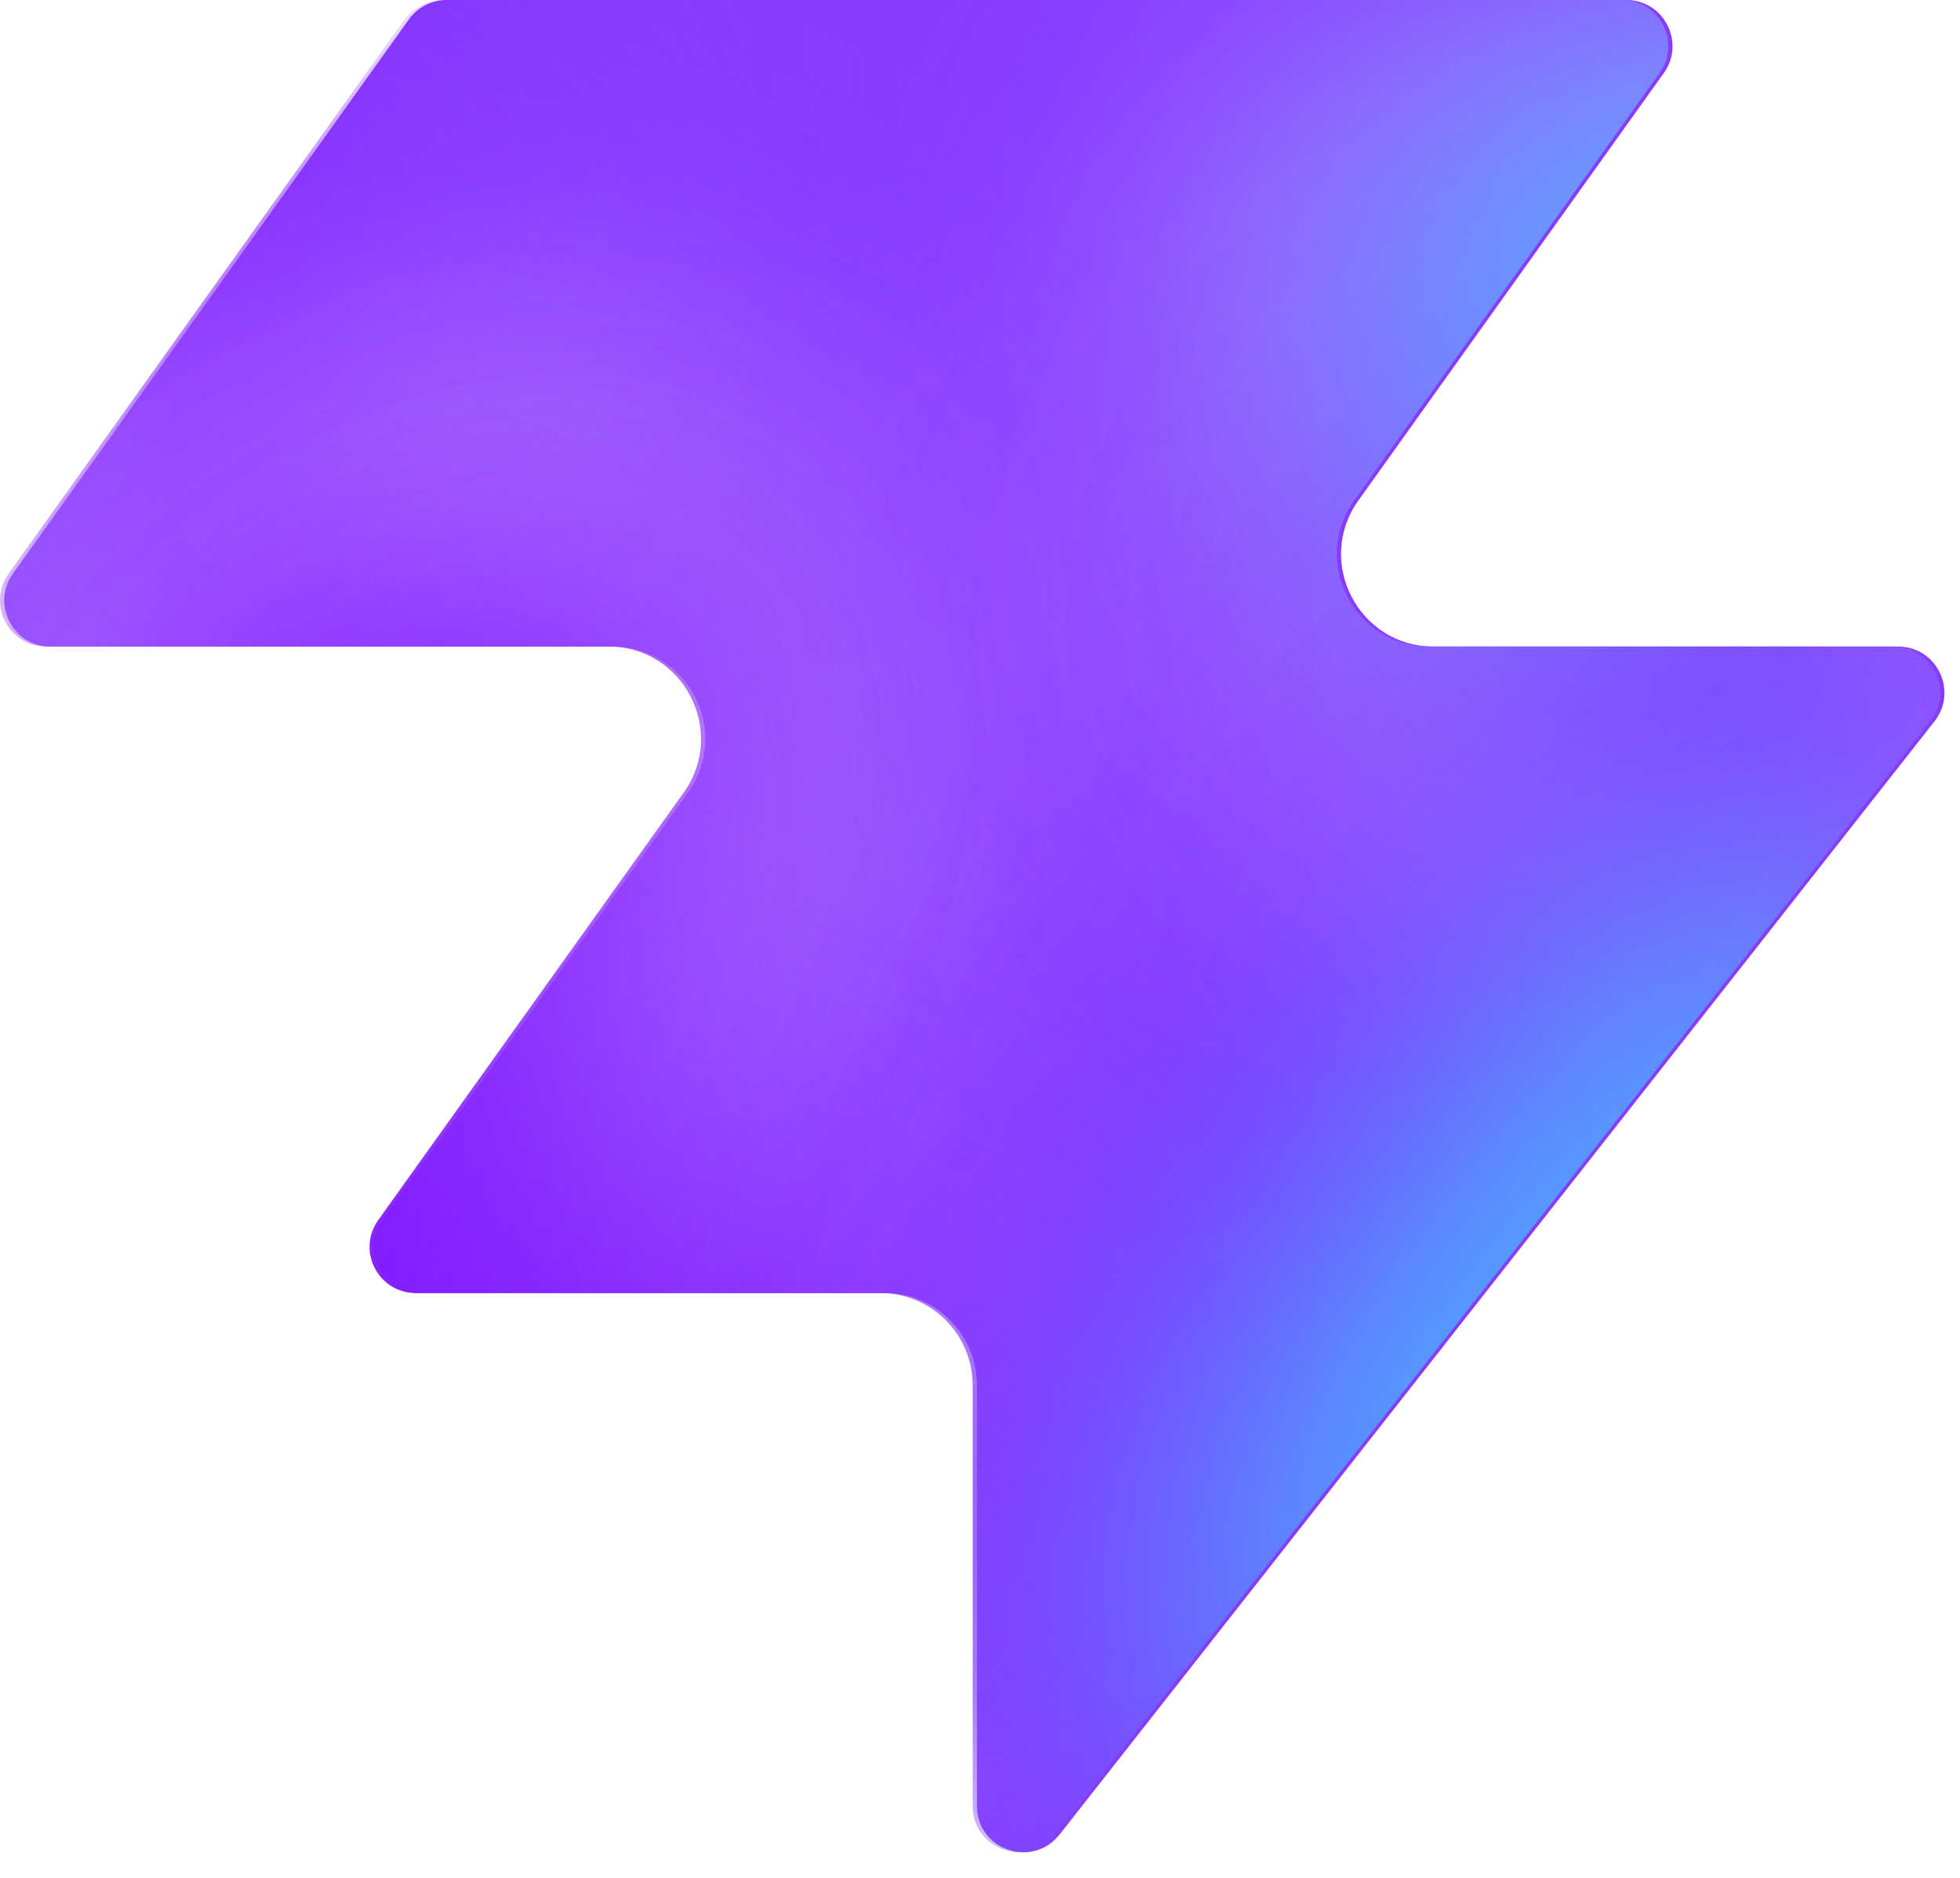
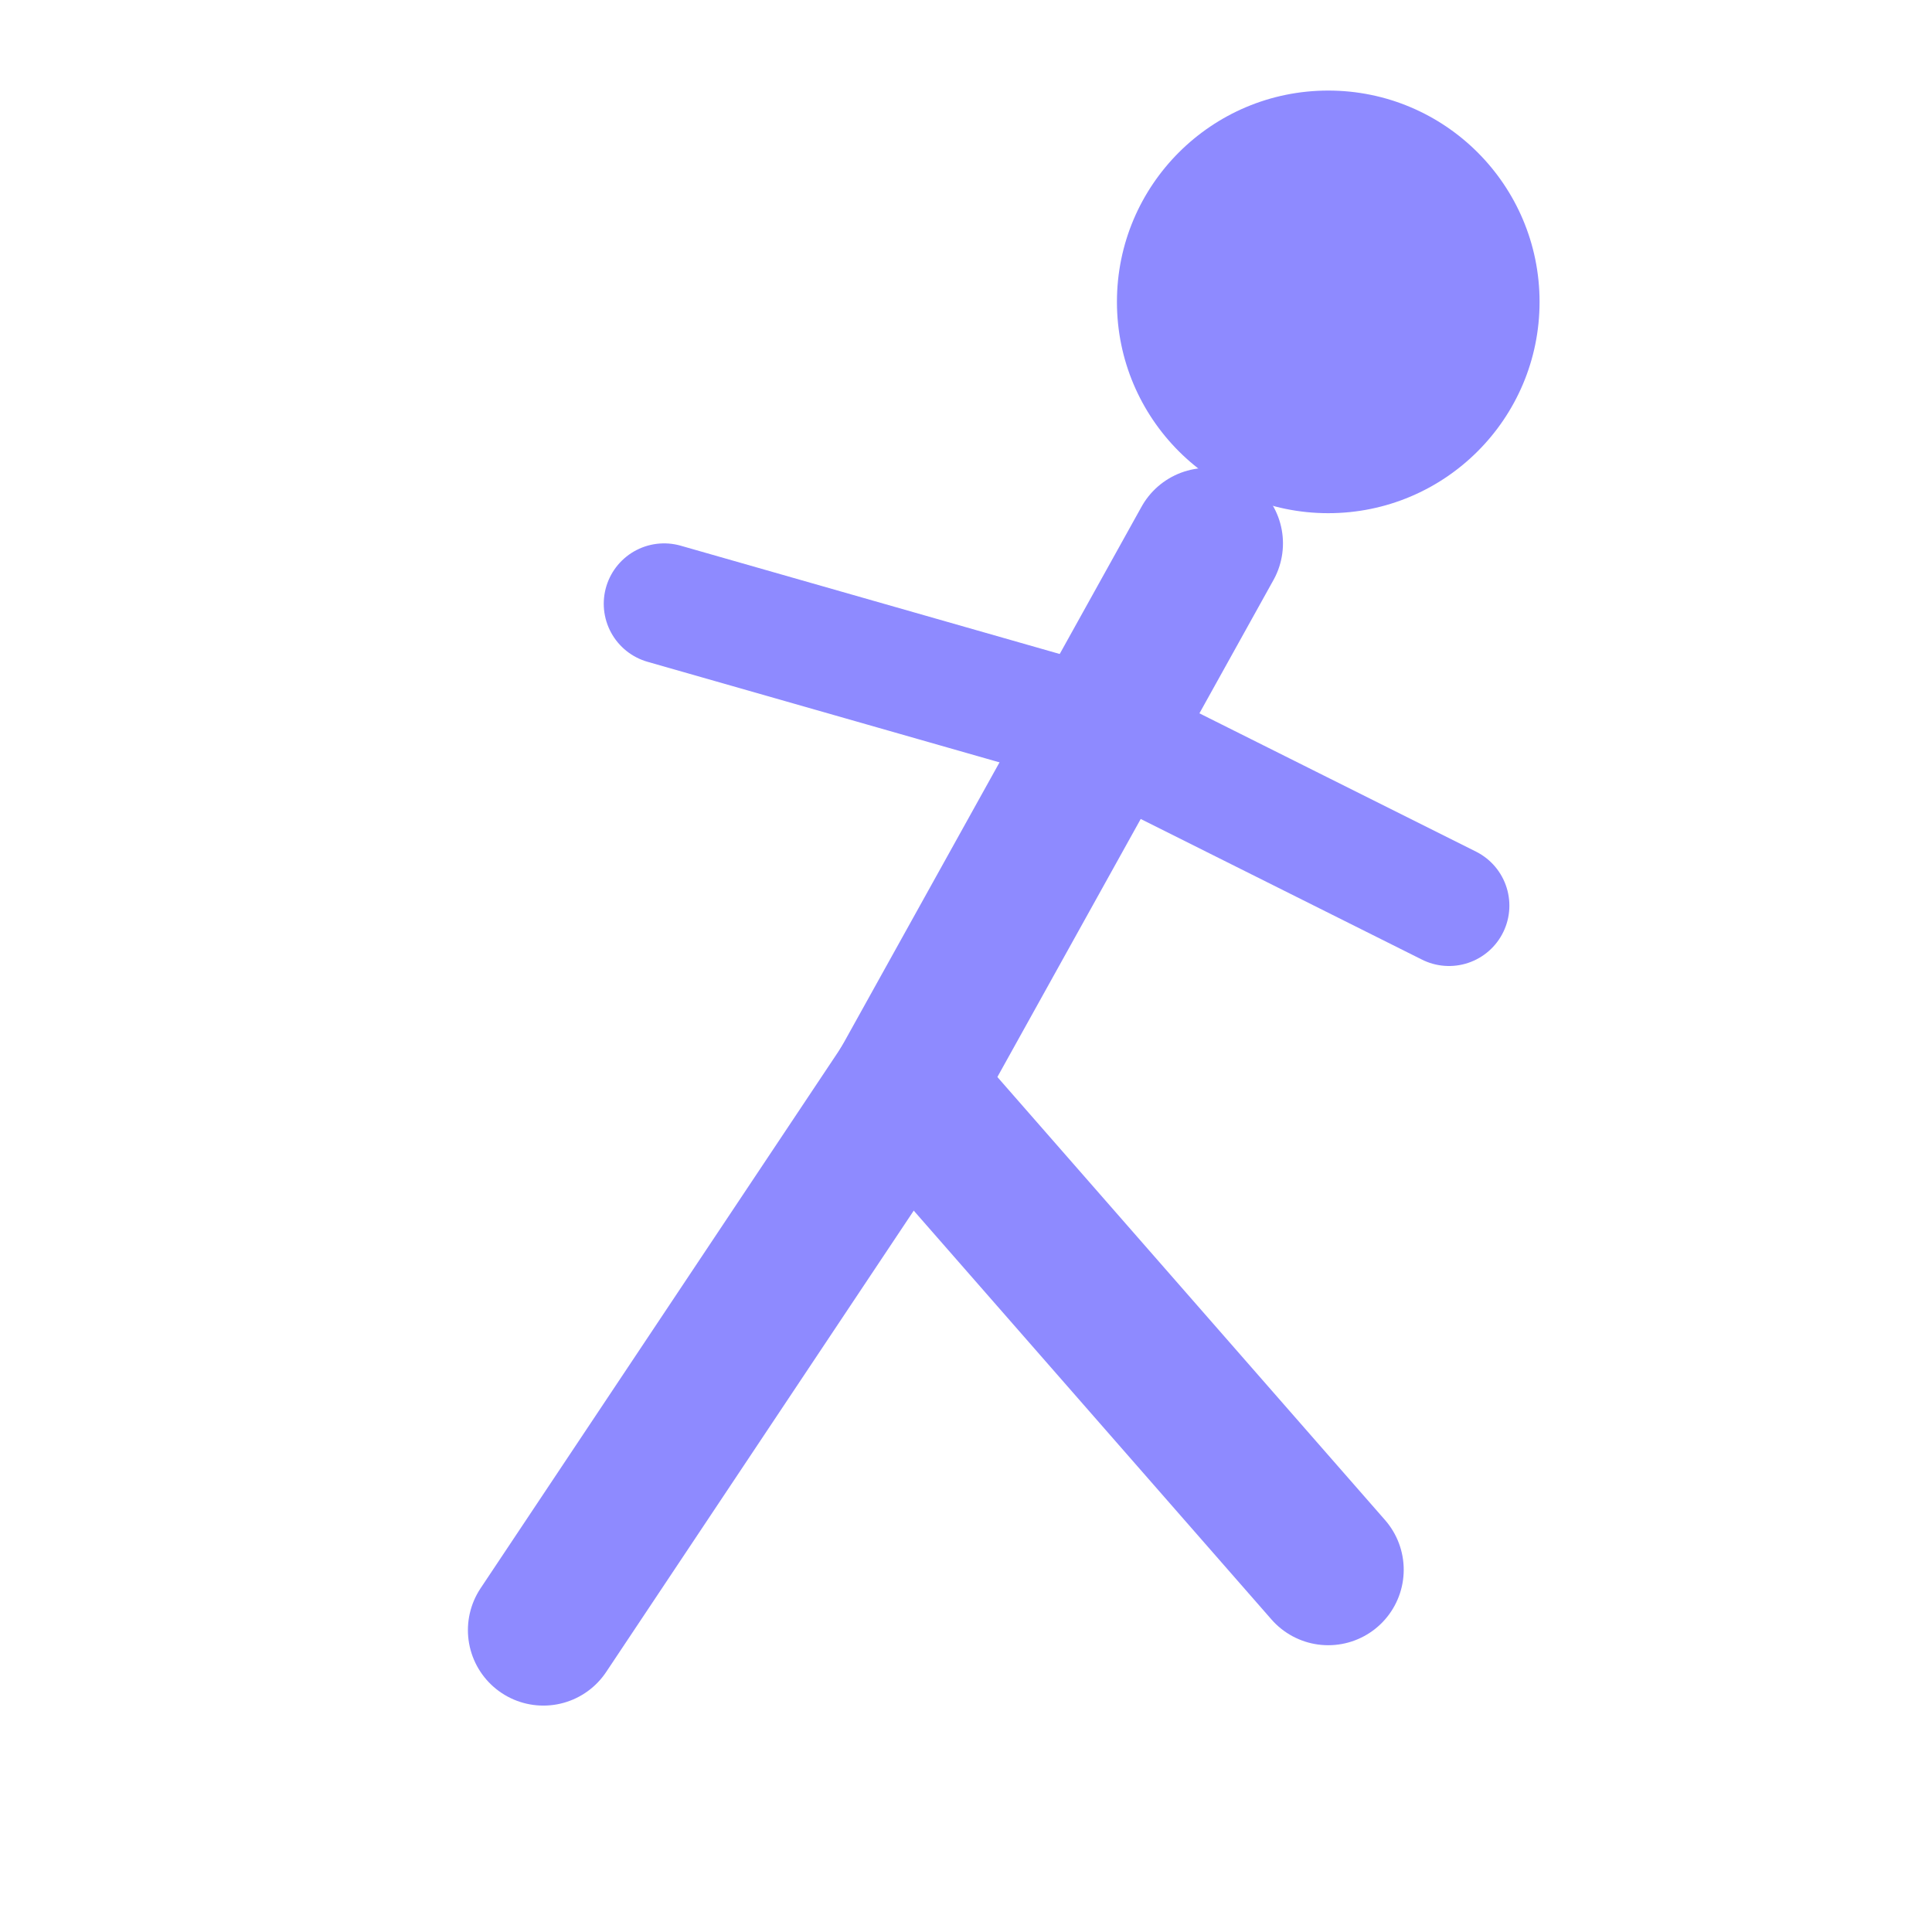
- <svg xmlns="http://www.w3.org/2000/svg" width="48" height="46" fill="none" viewBox="0 0 48 46">
-   <path fill="#863bff" d="M25.946 44.938c-.664.845-2.021.375-2.021-.698V33.937a2.26 2.26 0 0 0-2.262-2.262H10.287c-.92 0-1.456-1.04-.92-1.788l7.48-10.471c1.07-1.497 0-3.578-1.842-3.578H1.237c-.92 0-1.456-1.04-.92-1.788L10.013.474c.214-.297.556-.474.92-.474h28.894c.92 0 1.456 1.04.92 1.788l-7.48 10.471c-1.07 1.498 0 3.579 1.842 3.579h11.377c.943 0 1.473 1.088.89 1.83L25.947 44.94z" style="fill:#863bff;fill:color(display-p3 .525 .23 1);fill-opacity:1" />
-   <mask id="a" width="48" height="46" x="0" y="0" maskUnits="userSpaceOnUse" style="mask-type:alpha">
-     <path fill="#000" d="M25.842 44.938c-.664.844-2.021.375-2.021-.698V33.937a2.26 2.26 0 0 0-2.262-2.262H10.183c-.92 0-1.456-1.04-.92-1.788l7.48-10.471c1.07-1.498 0-3.579-1.842-3.579H1.133c-.92 0-1.456-1.04-.92-1.787L9.91.473c.214-.297.556-.474.92-.474h28.894c.92 0 1.456 1.04.92 1.788l-7.48 10.471c-1.07 1.498 0 3.578 1.842 3.578h11.377c.943 0 1.473 1.088.89 1.832L25.843 44.94z" style="fill:#000;fill-opacity:1" />
-   </mask>
-   <g mask="url(#a)">
-     <g filter="url(#b)">
-       <ellipse cx="5.508" cy="14.704" fill="#ede6ff" rx="5.508" ry="14.704" style="fill:#ede6ff;fill:color(display-p3 .927 .903 1);fill-opacity:1" transform="matrix(.00324 1 1 -.00324 -4.47 31.516)" />
-     </g>
-     <g filter="url(#c)">
-       <ellipse cx="10.399" cy="29.851" fill="#ede6ff" rx="10.399" ry="29.851" style="fill:#ede6ff;fill:color(display-p3 .927 .903 1);fill-opacity:1" transform="matrix(.00324 1 1 -.00324 -39.328 7.883)" />
-     </g>
-     <g filter="url(#d)">
-       <ellipse cx="5.508" cy="30.487" fill="#7e14ff" rx="5.508" ry="30.487" style="fill:#7e14ff;fill:color(display-p3 .492 .077 1);fill-opacity:1" transform="rotate(89.814 -25.913 -14.639)scale(1 -1)" />
-     </g>
-     <g filter="url(#e)">
-       <ellipse cx="5.508" cy="30.599" fill="#7e14ff" rx="5.508" ry="30.599" style="fill:#7e14ff;fill:color(display-p3 .492 .077 1);fill-opacity:1" transform="rotate(89.814 -32.644 -3.334)scale(1 -1)" />
-     </g>
-     <g filter="url(#f)">
-       <ellipse cx="5.508" cy="30.599" fill="#7e14ff" rx="5.508" ry="30.599" style="fill:#7e14ff;fill:color(display-p3 .492 .077 1);fill-opacity:1" transform="matrix(.00324 1 1 -.00324 -34.34 30.47)" />
-     </g>
-     <g filter="url(#g)">
-       <ellipse cx="14.072" cy="22.078" fill="#ede6ff" rx="14.072" ry="22.078" style="fill:#ede6ff;fill:color(display-p3 .927 .903 1);fill-opacity:1" transform="rotate(93.35 24.506 48.493)scale(-1 1)" />
-     </g>
-     <g filter="url(#h)">
-       <ellipse cx="3.47" cy="21.501" fill="#7e14ff" rx="3.47" ry="21.501" style="fill:#7e14ff;fill:color(display-p3 .492 .077 1);fill-opacity:1" transform="rotate(89.009 28.708 47.59)scale(-1 1)" />
-     </g>
-     <g filter="url(#i)">
-       <ellipse cx="3.47" cy="21.501" fill="#7e14ff" rx="3.47" ry="21.501" style="fill:#7e14ff;fill:color(display-p3 .492 .077 1);fill-opacity:1" transform="rotate(89.009 28.708 47.59)scale(-1 1)" />
-     </g>
-     <g filter="url(#j)">
-       <ellipse cx=".387" cy="8.972" fill="#7e14ff" rx="4.407" ry="29.108" style="fill:#7e14ff;fill:color(display-p3 .492 .077 1);fill-opacity:1" transform="rotate(39.51 .387 8.972)" />
-     </g>
-     <g filter="url(#k)">
-       <ellipse cx="47.523" cy="-6.092" fill="#7e14ff" rx="4.407" ry="29.108" style="fill:#7e14ff;fill:color(display-p3 .492 .077 1);fill-opacity:1" transform="rotate(37.892 47.523 -6.092)" />
-     </g>
-     <g filter="url(#l)">
-       <ellipse cx="41.412" cy="6.333" fill="#47bfff" rx="5.971" ry="9.665" style="fill:#47bfff;fill:color(display-p3 .28 .748 1);fill-opacity:1" transform="rotate(37.892 41.412 6.333)" />
-     </g>
-     <g filter="url(#m)">
-       <ellipse cx="-1.879" cy="38.332" fill="#7e14ff" rx="4.407" ry="29.108" style="fill:#7e14ff;fill:color(display-p3 .492 .077 1);fill-opacity:1" transform="rotate(37.892 -1.88 38.332)" />
-     </g>
-     <g filter="url(#n)">
-       <ellipse cx="-1.879" cy="38.332" fill="#7e14ff" rx="4.407" ry="29.108" style="fill:#7e14ff;fill:color(display-p3 .492 .077 1);fill-opacity:1" transform="rotate(37.892 -1.88 38.332)" />
-     </g>
-     <g filter="url(#o)">
-       <ellipse cx="35.651" cy="29.907" fill="#7e14ff" rx="4.407" ry="29.108" style="fill:#7e14ff;fill:color(display-p3 .492 .077 1);fill-opacity:1" transform="rotate(37.892 35.651 29.907)" />
-     </g>
-     <g filter="url(#p)">
-       <ellipse cx="38.418" cy="32.4" fill="#47bfff" rx="5.971" ry="15.297" style="fill:#47bfff;fill:color(display-p3 .28 .748 1);fill-opacity:1" transform="rotate(37.892 38.418 32.4)" />
-     </g>
-   </g>
-   <defs>
-     <filter id="b" width="60.045" height="41.654" x="-19.77" y="16.149" color-interpolation-filters="sRGB" filterUnits="userSpaceOnUse">
-       <feFlood flood-opacity="0" result="BackgroundImageFix" />
-       <feBlend in="SourceGraphic" in2="BackgroundImageFix" result="shape" />
-       <feGaussianBlur result="effect1_foregroundBlur_2002_17158" stdDeviation="7.659" />
-     </filter>
-     <filter id="c" width="90.34" height="51.437" x="-54.613" y="-7.533" color-interpolation-filters="sRGB" filterUnits="userSpaceOnUse">
-       <feFlood flood-opacity="0" result="BackgroundImageFix" />
-       <feBlend in="SourceGraphic" in2="BackgroundImageFix" result="shape" />
-       <feGaussianBlur result="effect1_foregroundBlur_2002_17158" stdDeviation="7.659" />
-     </filter>
-     <filter id="d" width="79.355" height="29.4" x="-49.64" y="2.03" color-interpolation-filters="sRGB" filterUnits="userSpaceOnUse">
-       <feFlood flood-opacity="0" result="BackgroundImageFix" />
-       <feBlend in="SourceGraphic" in2="BackgroundImageFix" result="shape" />
-       <feGaussianBlur result="effect1_foregroundBlur_2002_17158" stdDeviation="4.596" />
-     </filter>
-     <filter id="e" width="79.579" height="29.4" x="-45.045" y="20.029" color-interpolation-filters="sRGB" filterUnits="userSpaceOnUse">
-       <feFlood flood-opacity="0" result="BackgroundImageFix" />
-       <feBlend in="SourceGraphic" in2="BackgroundImageFix" result="shape" />
-       <feGaussianBlur result="effect1_foregroundBlur_2002_17158" stdDeviation="4.596" />
-     </filter>
-     <filter id="f" width="79.579" height="29.4" x="-43.513" y="21.178" color-interpolation-filters="sRGB" filterUnits="userSpaceOnUse">
-       <feFlood flood-opacity="0" result="BackgroundImageFix" />
-       <feBlend in="SourceGraphic" in2="BackgroundImageFix" result="shape" />
-       <feGaussianBlur result="effect1_foregroundBlur_2002_17158" stdDeviation="4.596" />
-     </filter>
-     <filter id="g" width="74.749" height="58.852" x="15.756" y="-17.901" color-interpolation-filters="sRGB" filterUnits="userSpaceOnUse">
-       <feFlood flood-opacity="0" result="BackgroundImageFix" />
-       <feBlend in="SourceGraphic" in2="BackgroundImageFix" result="shape" />
-       <feGaussianBlur result="effect1_foregroundBlur_2002_17158" stdDeviation="7.659" />
-     </filter>
-     <filter id="h" width="61.377" height="25.362" x="23.548" y="2.284" color-interpolation-filters="sRGB" filterUnits="userSpaceOnUse">
-       <feFlood flood-opacity="0" result="BackgroundImageFix" />
-       <feBlend in="SourceGraphic" in2="BackgroundImageFix" result="shape" />
-       <feGaussianBlur result="effect1_foregroundBlur_2002_17158" stdDeviation="4.596" />
-     </filter>
-     <filter id="i" width="61.377" height="25.362" x="23.548" y="2.284" color-interpolation-filters="sRGB" filterUnits="userSpaceOnUse">
-       <feFlood flood-opacity="0" result="BackgroundImageFix" />
-       <feBlend in="SourceGraphic" in2="BackgroundImageFix" result="shape" />
-       <feGaussianBlur result="effect1_foregroundBlur_2002_17158" stdDeviation="4.596" />
-     </filter>
-     <filter id="j" width="56.045" height="63.649" x="-27.636" y="-22.853" color-interpolation-filters="sRGB" filterUnits="userSpaceOnUse">
-       <feFlood flood-opacity="0" result="BackgroundImageFix" />
-       <feBlend in="SourceGraphic" in2="BackgroundImageFix" result="shape" />
-       <feGaussianBlur result="effect1_foregroundBlur_2002_17158" stdDeviation="4.596" />
-     </filter>
-     <filter id="k" width="54.814" height="64.646" x="20.116" y="-38.415" color-interpolation-filters="sRGB" filterUnits="userSpaceOnUse">
-       <feFlood flood-opacity="0" result="BackgroundImageFix" />
-       <feBlend in="SourceGraphic" in2="BackgroundImageFix" result="shape" />
-       <feGaussianBlur result="effect1_foregroundBlur_2002_17158" stdDeviation="4.596" />
-     </filter>
-     <filter id="l" width="33.541" height="35.313" x="24.641" y="-11.323" color-interpolation-filters="sRGB" filterUnits="userSpaceOnUse">
-       <feFlood flood-opacity="0" result="BackgroundImageFix" />
-       <feBlend in="SourceGraphic" in2="BackgroundImageFix" result="shape" />
-       <feGaussianBlur result="effect1_foregroundBlur_2002_17158" stdDeviation="4.596" />
-     </filter>
-     <filter id="m" width="54.814" height="64.646" x="-29.286" y="6.009" color-interpolation-filters="sRGB" filterUnits="userSpaceOnUse">
-       <feFlood flood-opacity="0" result="BackgroundImageFix" />
-       <feBlend in="SourceGraphic" in2="BackgroundImageFix" result="shape" />
-       <feGaussianBlur result="effect1_foregroundBlur_2002_17158" stdDeviation="4.596" />
-     </filter>
-     <filter id="n" width="54.814" height="64.646" x="-29.286" y="6.009" color-interpolation-filters="sRGB" filterUnits="userSpaceOnUse">
-       <feFlood flood-opacity="0" result="BackgroundImageFix" />
-       <feBlend in="SourceGraphic" in2="BackgroundImageFix" result="shape" />
-       <feGaussianBlur result="effect1_foregroundBlur_2002_17158" stdDeviation="4.596" />
-     </filter>
-     <filter id="o" width="54.814" height="64.646" x="8.244" y="-2.416" color-interpolation-filters="sRGB" filterUnits="userSpaceOnUse">
-       <feFlood flood-opacity="0" result="BackgroundImageFix" />
-       <feBlend in="SourceGraphic" in2="BackgroundImageFix" result="shape" />
-       <feGaussianBlur result="effect1_foregroundBlur_2002_17158" stdDeviation="4.596" />
-     </filter>
-     <filter id="p" width="39.409" height="43.623" x="18.713" y="10.588" color-interpolation-filters="sRGB" filterUnits="userSpaceOnUse">
-       <feFlood flood-opacity="0" result="BackgroundImageFix" />
-       <feBlend in="SourceGraphic" in2="BackgroundImageFix" result="shape" />
-       <feGaussianBlur result="effect1_foregroundBlur_2002_17158" stdDeviation="4.596" />
-     </filter>
-   </defs>
+ <svg xmlns="http://www.w3.org/2000/svg" viewBox="0 0 32 32" fill="none">
+   <circle cx="22" cy="5" r="3.5" fill="#8e8aff" />
+   <line x1="20" y1="9" x2="15" y2="18" stroke="#8e8aff" stroke-width="2.5" stroke-linecap="round" />
+   <line x1="18" y1="12" x2="11" y2="10" stroke="#8e8aff" stroke-width="2" stroke-linecap="round" />
+   <line x1="18" y1="12" x2="24" y2="15" stroke="#8e8aff" stroke-width="2" stroke-linecap="round" />
+   <line x1="15" y1="18" x2="9" y2="27" stroke="#8e8aff" stroke-width="2.5" stroke-linecap="round" />
+   <line x1="15" y1="18" x2="22" y2="26" stroke="#8e8aff" stroke-width="2.5" stroke-linecap="round" />
</svg>
